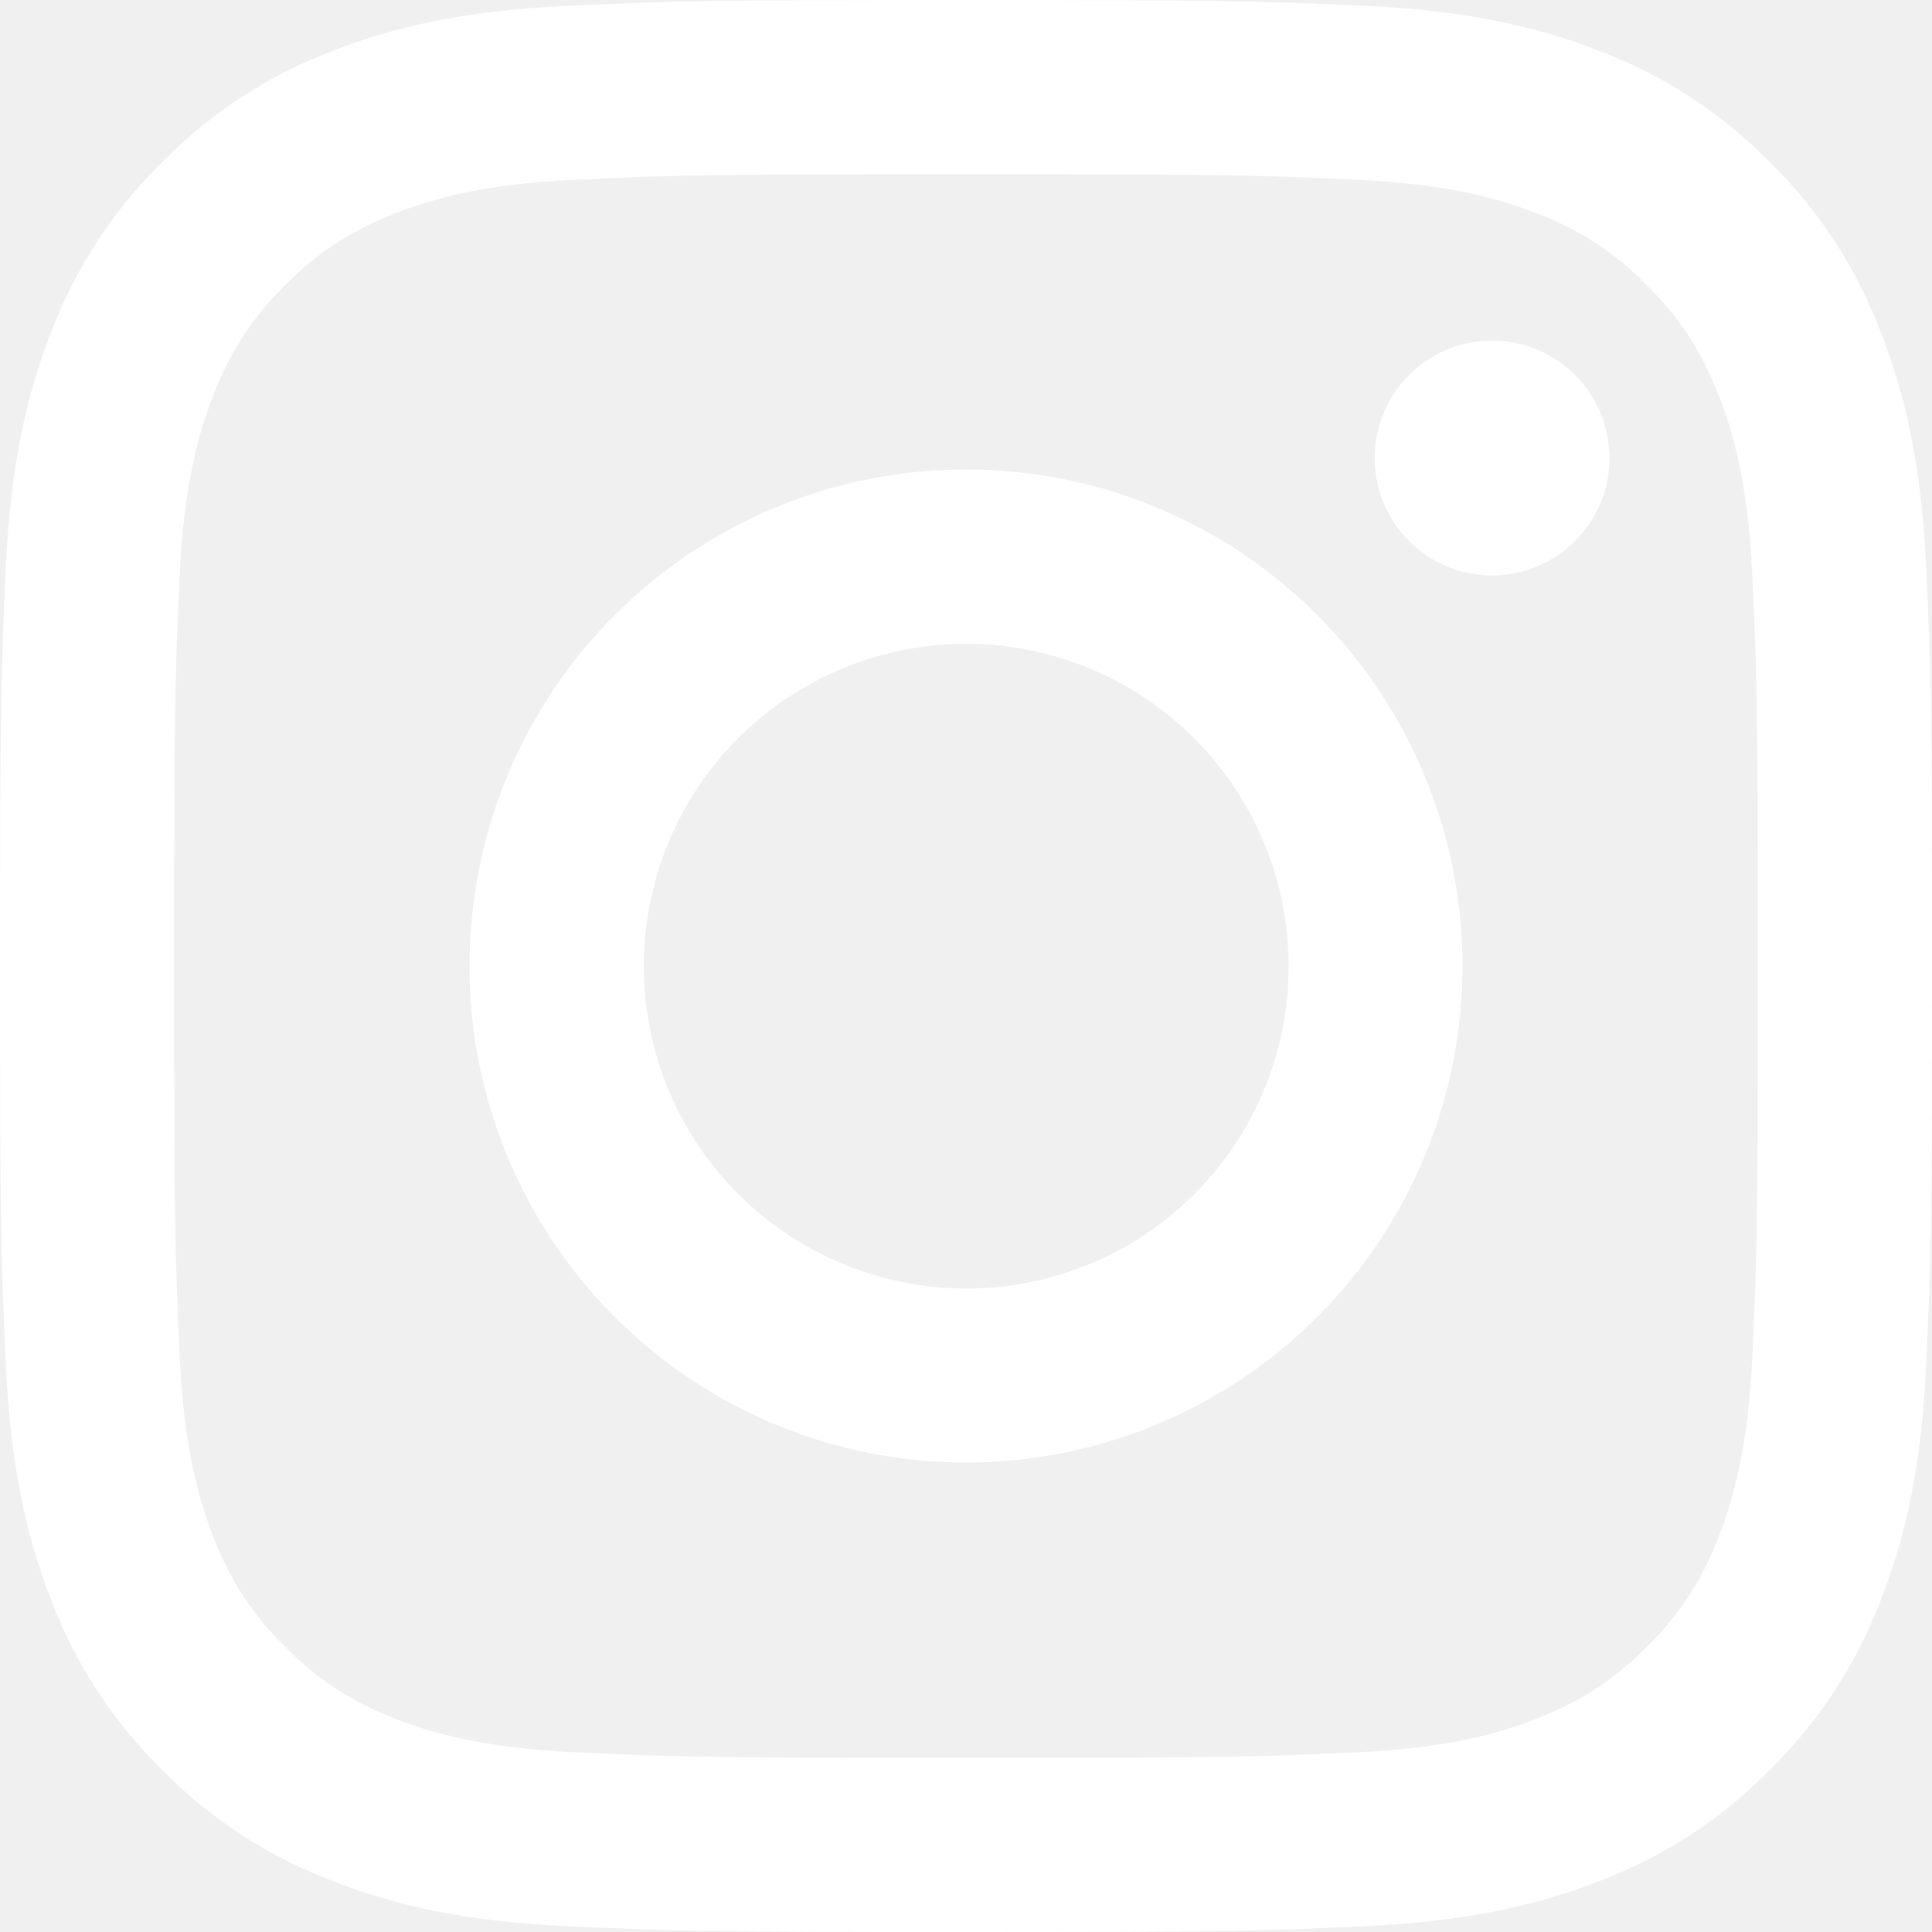
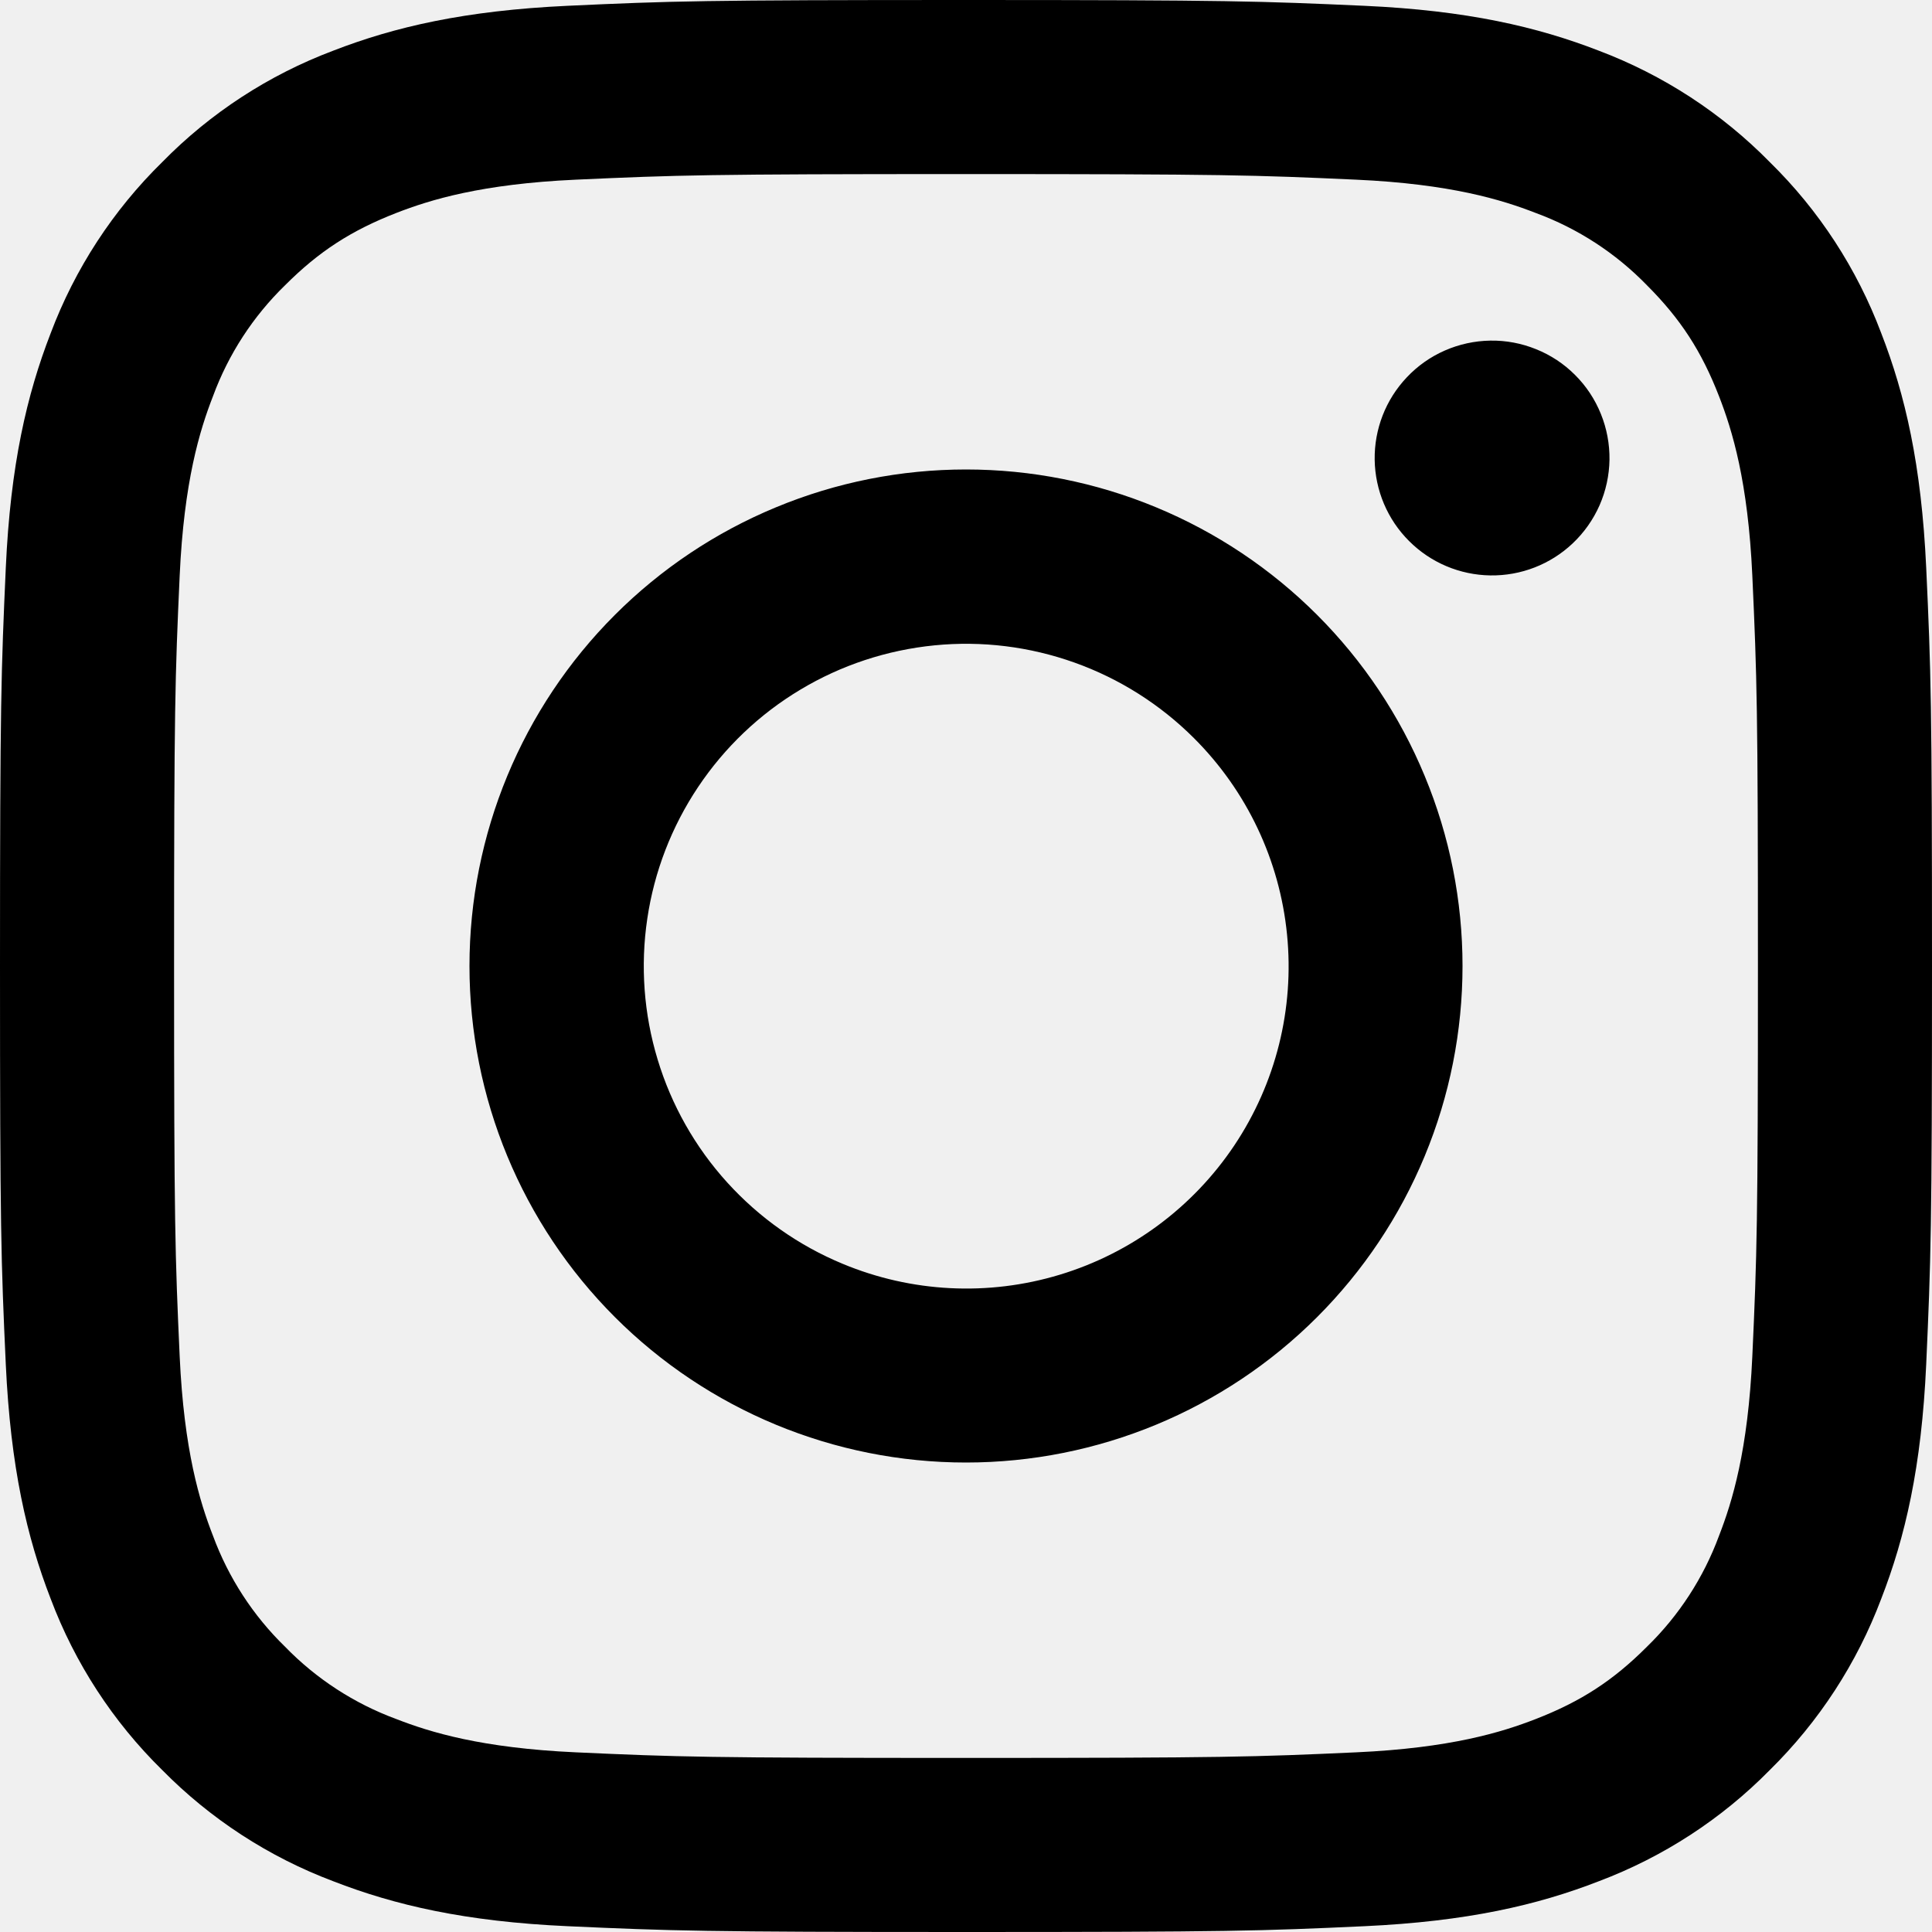
<svg xmlns="http://www.w3.org/2000/svg" width="30" height="30" viewBox="0 0 30 30" fill="none">
-   <path fill-rule="evenodd" clip-rule="evenodd" d="M8.816 0.09C10.415 0.016 10.925 0 15 0C19.075 0 19.584 0.018 21.183 0.09C22.781 0.162 23.872 0.417 24.826 0.787C25.826 1.165 26.733 1.755 27.483 2.519C28.246 3.267 28.835 4.173 29.212 5.174C29.583 6.128 29.836 7.219 29.91 8.815C29.984 10.417 30 10.927 30 15C30 19.075 29.982 19.584 29.91 21.184C29.838 22.779 29.583 23.87 29.212 24.825C28.835 25.826 28.245 26.733 27.483 27.483C26.733 28.246 25.826 28.835 24.826 29.212C23.872 29.583 22.781 29.836 21.186 29.91C19.584 29.984 19.075 30 15 30C10.925 30 10.415 29.982 8.816 29.91C7.22 29.838 6.13 29.583 5.175 29.212C4.174 28.835 3.267 28.245 2.517 27.483C1.754 26.734 1.164 25.827 0.787 24.826C0.417 23.872 0.164 22.781 0.09 21.186C0.016 19.583 0 19.073 0 15C0 10.925 0.018 10.415 0.09 8.817C0.162 7.219 0.417 6.128 0.787 5.174C1.164 4.173 1.755 3.266 2.519 2.517C3.267 1.754 4.173 1.164 5.174 0.787C6.128 0.417 7.219 0.164 8.815 0.09H8.816ZM21.061 2.79C19.48 2.718 19.005 2.703 15 2.703C10.995 2.703 10.521 2.718 8.939 2.79C7.475 2.857 6.682 3.101 6.153 3.307C5.453 3.58 4.953 3.903 4.428 4.428C3.93 4.912 3.547 5.501 3.307 6.153C3.101 6.682 2.857 7.475 2.79 8.939C2.718 10.521 2.703 10.995 2.703 15C2.703 19.005 2.718 19.48 2.79 21.061C2.857 22.524 3.101 23.318 3.307 23.847C3.547 24.498 3.93 25.088 4.428 25.572C4.912 26.07 5.502 26.453 6.153 26.693C6.682 26.899 7.475 27.143 8.939 27.21C10.521 27.282 10.994 27.297 15 27.297C19.006 27.297 19.48 27.282 21.061 27.21C22.524 27.143 23.318 26.899 23.847 26.693C24.547 26.421 25.047 26.097 25.572 25.572C26.07 25.088 26.453 24.498 26.693 23.847C26.899 23.318 27.143 22.524 27.21 21.061C27.282 19.48 27.297 19.005 27.297 15C27.297 10.995 27.282 10.521 27.21 8.939C27.143 7.475 26.899 6.682 26.693 6.153C26.421 5.453 26.097 4.953 25.572 4.428C25.088 3.93 24.499 3.547 23.847 3.307C23.318 3.101 22.524 2.857 21.061 2.79ZM13.084 19.624C14.154 20.07 15.345 20.13 16.455 19.794C17.564 19.459 18.523 18.748 19.167 17.785C19.811 16.821 20.1 15.664 19.985 14.511C19.871 13.357 19.36 12.28 18.539 11.461C18.015 10.938 17.383 10.538 16.686 10.289C15.989 10.04 15.246 9.948 14.51 10.021C13.774 10.094 13.062 10.328 12.428 10.709C11.793 11.089 11.251 11.606 10.84 12.221C10.429 12.836 10.159 13.534 10.051 14.266C9.942 14.998 9.997 15.745 10.212 16.453C10.426 17.161 10.795 17.813 11.292 18.361C11.789 18.909 12.401 19.341 13.084 19.624ZM9.548 9.548C10.264 8.832 11.114 8.264 12.05 7.877C12.985 7.489 13.988 7.29 15 7.29C16.012 7.29 17.015 7.489 17.951 7.877C18.886 8.264 19.736 8.832 20.452 9.548C21.168 10.264 21.736 11.114 22.123 12.05C22.511 12.985 22.71 13.988 22.71 15C22.71 16.012 22.511 17.015 22.123 17.951C21.736 18.886 21.168 19.736 20.452 20.452C19.006 21.898 17.045 22.71 15 22.71C12.955 22.71 10.994 21.898 9.548 20.452C8.102 19.006 7.29 17.045 7.29 15C7.29 12.955 8.102 10.994 9.548 9.548ZM24.42 8.438C24.597 8.271 24.739 8.07 24.838 7.846C24.936 7.623 24.988 7.382 24.992 7.139C24.995 6.895 24.95 6.653 24.858 6.427C24.767 6.201 24.631 5.995 24.458 5.823C24.286 5.65 24.08 5.514 23.854 5.423C23.628 5.331 23.386 5.285 23.142 5.289C22.898 5.293 22.658 5.345 22.435 5.443C22.211 5.541 22.01 5.683 21.843 5.861C21.517 6.206 21.339 6.664 21.346 7.139C21.353 7.613 21.544 8.066 21.88 8.401C22.215 8.737 22.668 8.928 23.142 8.935C23.617 8.942 24.075 8.764 24.42 8.438Z" fill="white" />
+   <path fill-rule="evenodd" clip-rule="evenodd" d="M8.816 0.09C10.415 0.016 10.925 0 15 0C19.075 0 19.584 0.018 21.183 0.09C22.781 0.162 23.872 0.417 24.826 0.787C25.826 1.165 26.733 1.755 27.483 2.519C28.246 3.267 28.835 4.173 29.212 5.174C29.583 6.128 29.836 7.219 29.91 8.815C29.984 10.417 30 10.927 30 15C30 19.075 29.982 19.584 29.91 21.184C29.838 22.779 29.583 23.87 29.212 24.825C28.835 25.826 28.245 26.733 27.483 27.483C26.733 28.246 25.826 28.835 24.826 29.212C23.872 29.583 22.781 29.836 21.186 29.91C19.584 29.984 19.075 30 15 30C10.925 30 10.415 29.982 8.816 29.91C7.22 29.838 6.13 29.583 5.175 29.212C4.174 28.835 3.267 28.245 2.517 27.483C1.754 26.734 1.164 25.827 0.787 24.826C0.417 23.872 0.164 22.781 0.09 21.186C0.016 19.583 0 19.073 0 15C0 10.925 0.018 10.415 0.09 8.817C0.162 7.219 0.417 6.128 0.787 5.174C1.164 4.173 1.755 3.266 2.519 2.517C3.267 1.754 4.173 1.164 5.174 0.787C6.128 0.417 7.219 0.164 8.815 0.09H8.816ZM21.061 2.79C19.48 2.718 19.005 2.703 15 2.703C10.995 2.703 10.521 2.718 8.939 2.79C7.475 2.857 6.682 3.101 6.153 3.307C5.453 3.58 4.953 3.903 4.428 4.428C3.93 4.912 3.547 5.501 3.307 6.153C3.101 6.682 2.857 7.475 2.79 8.939C2.718 10.521 2.703 10.995 2.703 15C2.703 19.005 2.718 19.48 2.79 21.061C2.857 22.524 3.101 23.318 3.307 23.847C3.547 24.498 3.93 25.088 4.428 25.572C4.912 26.07 5.502 26.453 6.153 26.693C6.682 26.899 7.475 27.143 8.939 27.21C10.521 27.282 10.994 27.297 15 27.297C19.006 27.297 19.48 27.282 21.061 27.21C22.524 27.143 23.318 26.899 23.847 26.693C24.547 26.421 25.047 26.097 25.572 25.572C26.07 25.088 26.453 24.498 26.693 23.847C26.899 23.318 27.143 22.524 27.21 21.061C27.282 19.48 27.297 19.005 27.297 15C27.297 10.995 27.282 10.521 27.21 8.939C27.143 7.475 26.899 6.682 26.693 6.153C26.421 5.453 26.097 4.953 25.572 4.428C25.088 3.93 24.499 3.547 23.847 3.307C23.318 3.101 22.524 2.857 21.061 2.79ZM13.084 19.624C14.154 20.07 15.345 20.13 16.455 19.794C17.564 19.459 18.523 18.748 19.167 17.785C19.811 16.821 20.1 15.664 19.985 14.511C19.871 13.357 19.36 12.28 18.539 11.461C18.015 10.938 17.383 10.538 16.686 10.289C15.989 10.04 15.246 9.948 14.51 10.021C13.774 10.094 13.062 10.328 12.428 10.709C11.793 11.089 11.251 11.606 10.84 12.221C10.429 12.836 10.159 13.534 10.051 14.266C9.942 14.998 9.997 15.745 10.212 16.453C10.426 17.161 10.795 17.813 11.292 18.361C11.789 18.909 12.401 19.341 13.084 19.624ZM9.548 9.548C10.264 8.832 11.114 8.264 12.05 7.877C12.985 7.489 13.988 7.29 15 7.29C16.012 7.29 17.015 7.489 17.951 7.877C18.886 8.264 19.736 8.832 20.452 9.548C21.168 10.264 21.736 11.114 22.123 12.05C22.511 12.985 22.71 13.988 22.71 15C22.71 16.012 22.511 17.015 22.123 17.951C21.736 18.886 21.168 19.736 20.452 20.452C19.006 21.898 17.045 22.71 15 22.71C12.955 22.71 10.994 21.898 9.548 20.452C8.102 19.006 7.29 17.045 7.29 15C7.29 12.955 8.102 10.994 9.548 9.548ZM24.42 8.438C24.597 8.271 24.739 8.07 24.838 7.846C24.936 7.623 24.988 7.382 24.992 7.139C24.995 6.895 24.95 6.653 24.858 6.427C24.767 6.201 24.631 5.995 24.458 5.823C24.286 5.65 24.08 5.514 23.854 5.423C23.628 5.331 23.386 5.285 23.142 5.289C22.898 5.293 22.658 5.345 22.435 5.443C22.211 5.541 22.01 5.683 21.843 5.861C21.517 6.206 21.339 6.664 21.346 7.139C21.353 7.613 21.544 8.066 21.88 8.401C22.215 8.737 22.668 8.928 23.142 8.935C23.617 8.942 24.075 8.764 24.42 8.438Z" fill="black" />
</svg>
